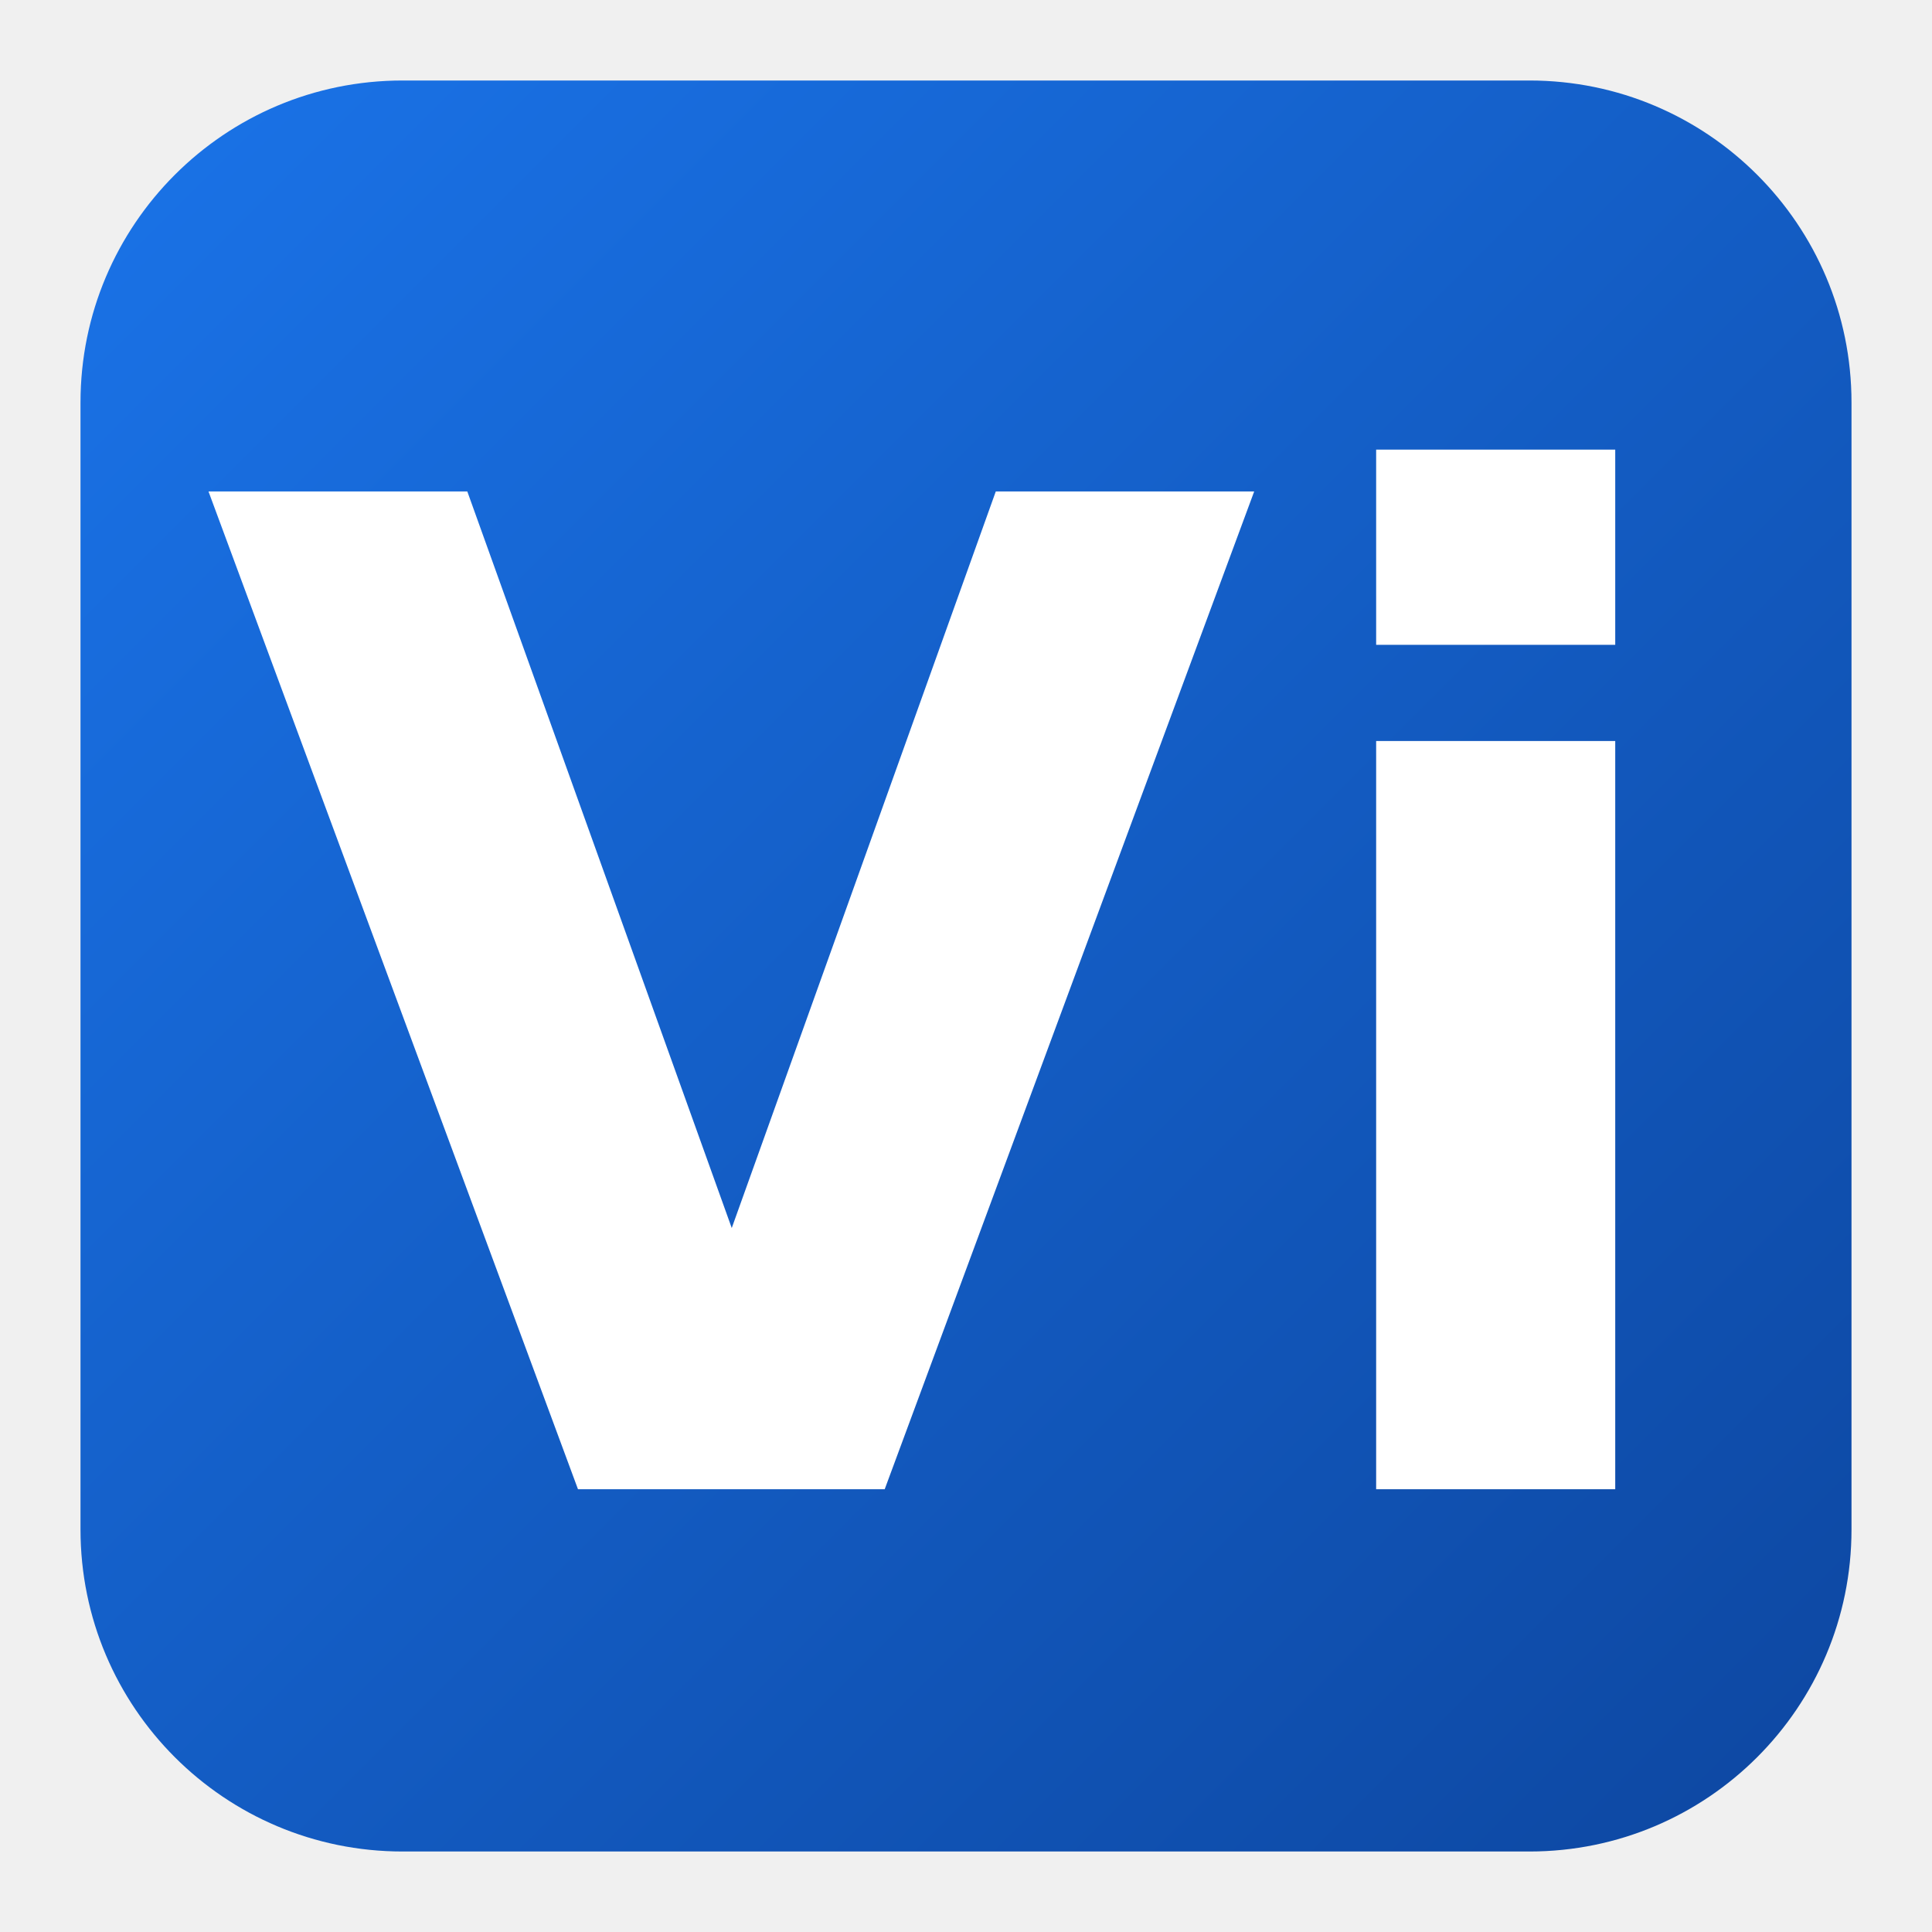
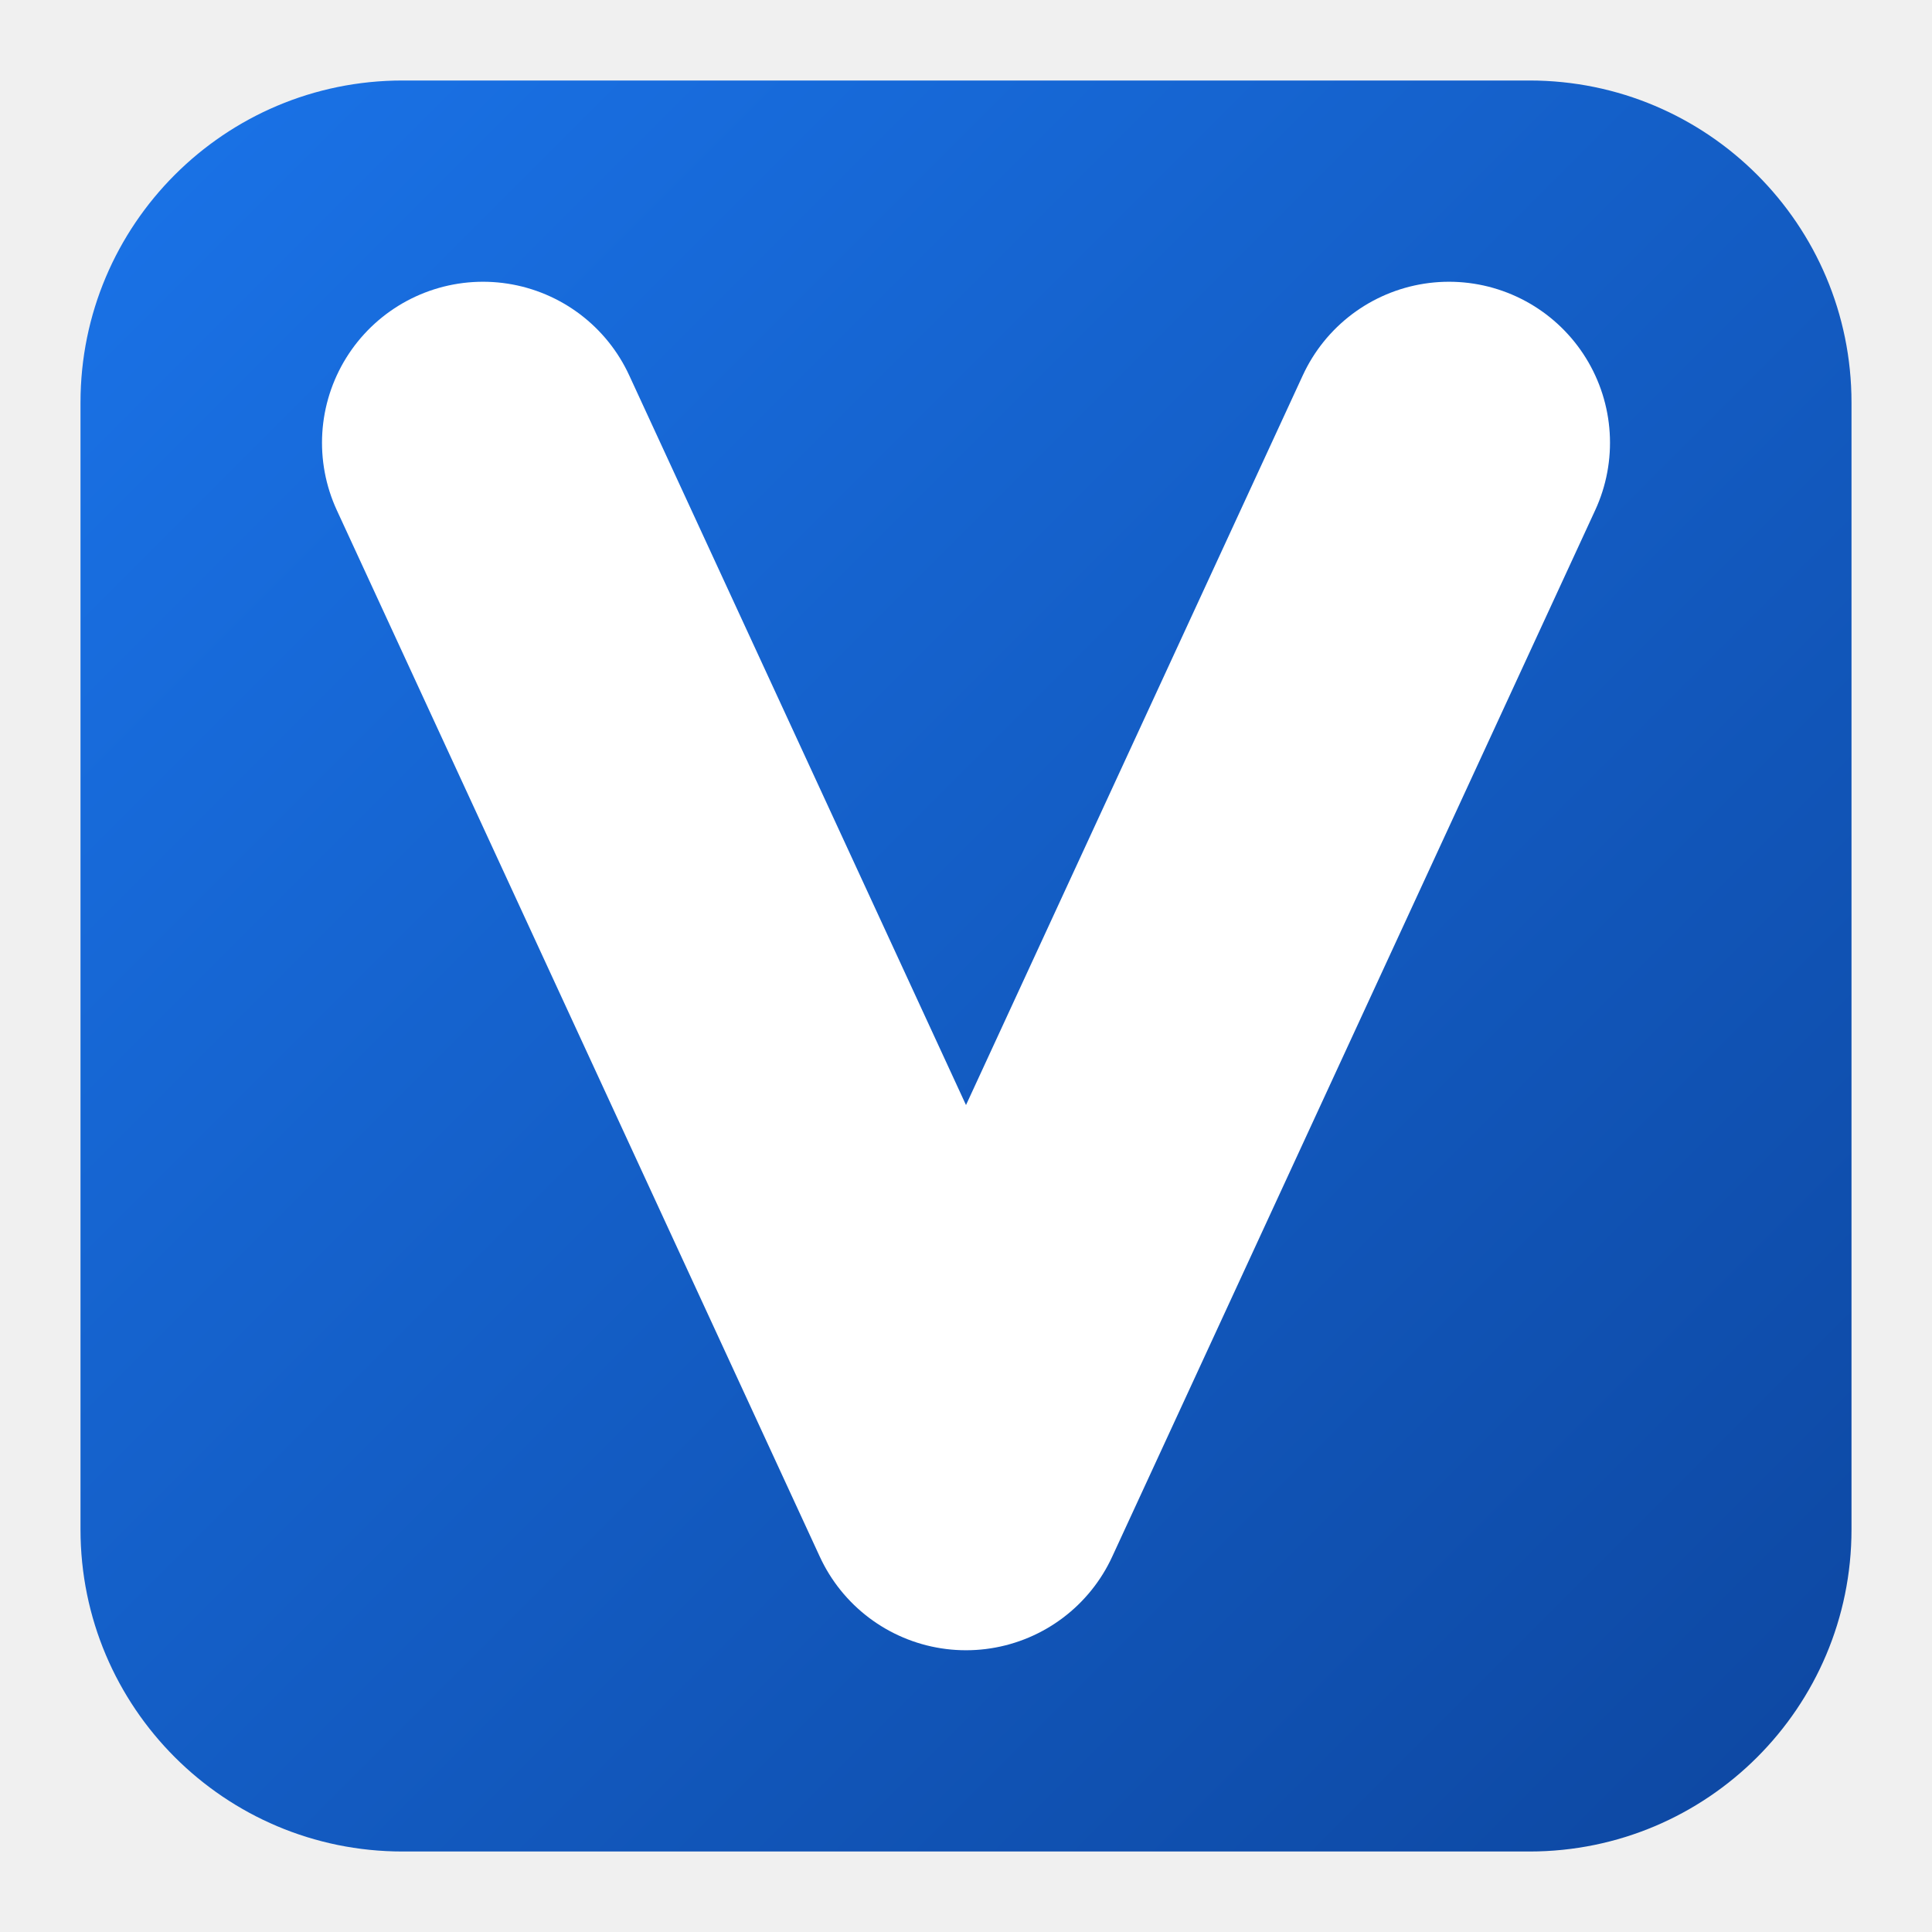
<svg xmlns="http://www.w3.org/2000/svg" viewBox="0 0 48 48" width="48" height="48">
  <defs>
    <linearGradient id="bg" x1="0" y1="0" x2="1" y2="1">
      <stop offset="0%" stop-color="#1a73e8" />
      <stop offset="100%" stop-color="#0d47a1" />
    </linearGradient>
  </defs>
  <rect x="2" y="2" width="44" height="44" rx="8" ry="8" fill="url(#bg)" />
-   <path fill="white" d="M 5.18 12.21 L 11.61 12.21 L 18.18 30.51 L 24.74 12.21 L 31.16 12.21 L 21.98 37.00 L 14.36 37.00 Z M 34.19 18.41 L 40.13 18.41 L 40.13 37.00 L 34.19 37.00 Z M 34.19 11.17 L 40.13 11.17 L 40.13 16.02 L 34.19 16.02 Z" />
+   <path d="M 12 11 L 24 37 L 36 11" fill="none" stroke="#FFFFFF" stroke-width="8" stroke-linecap="round" stroke-linejoin="round" />
</svg>
